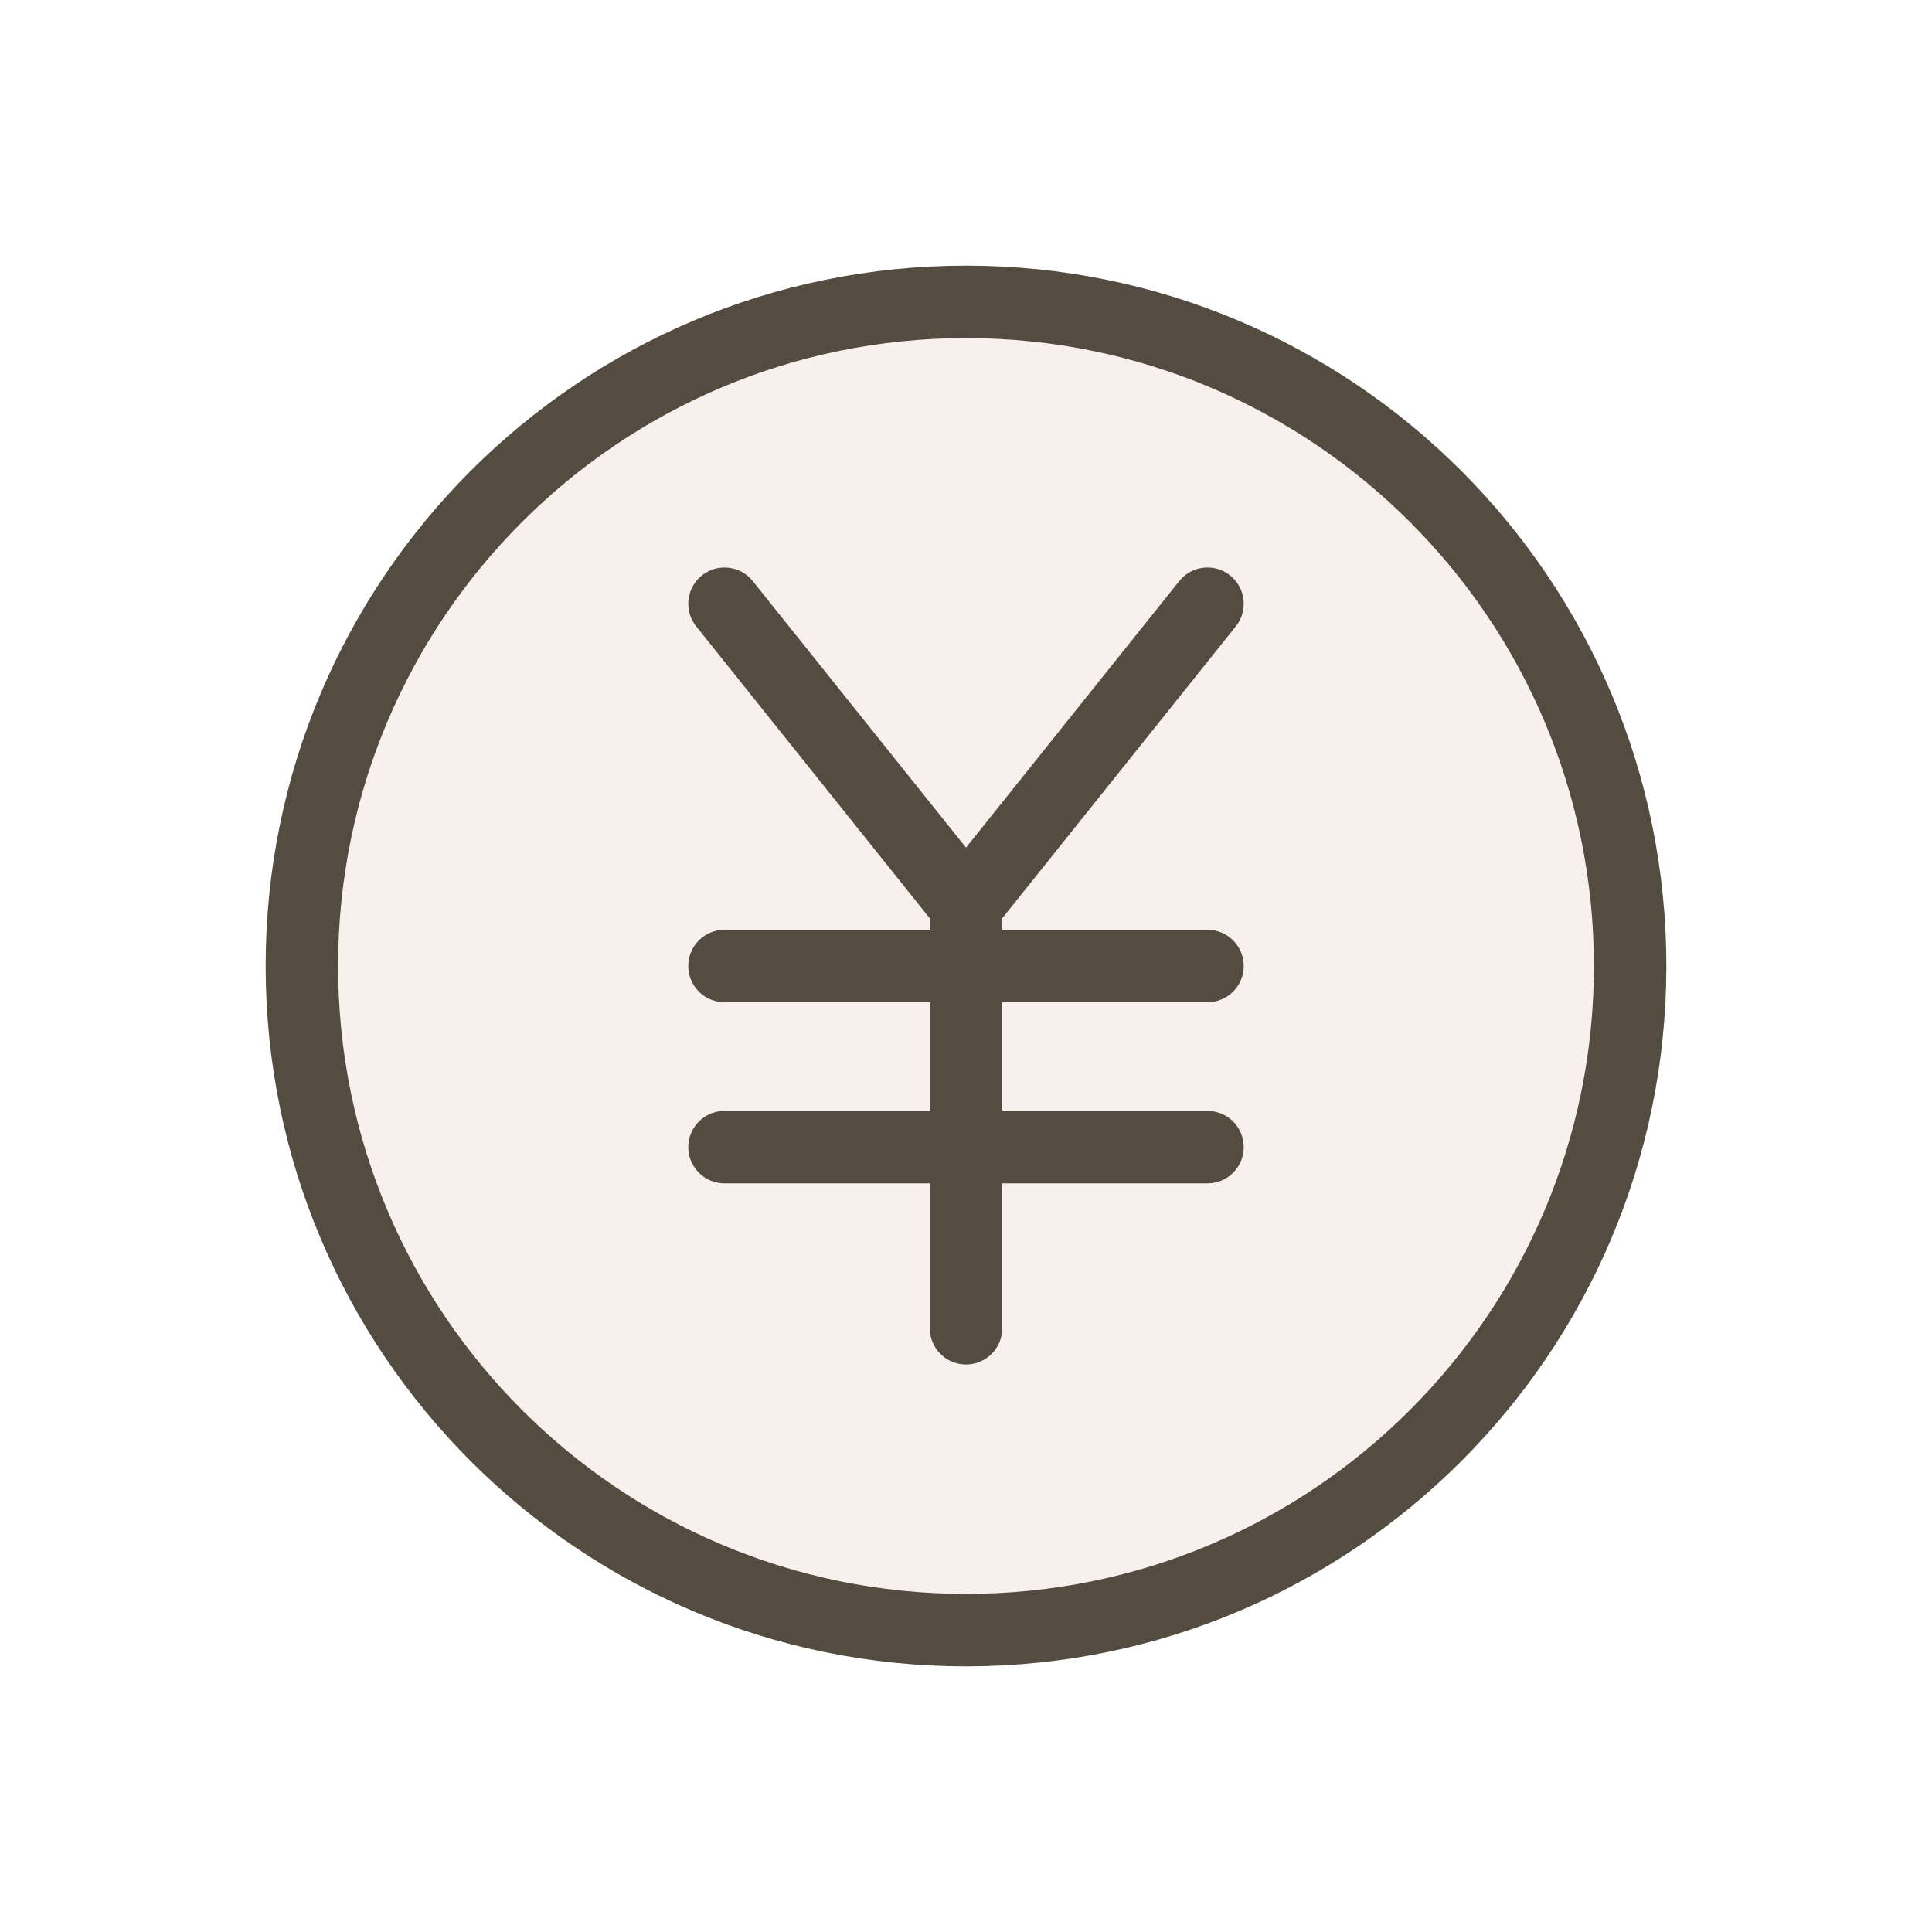
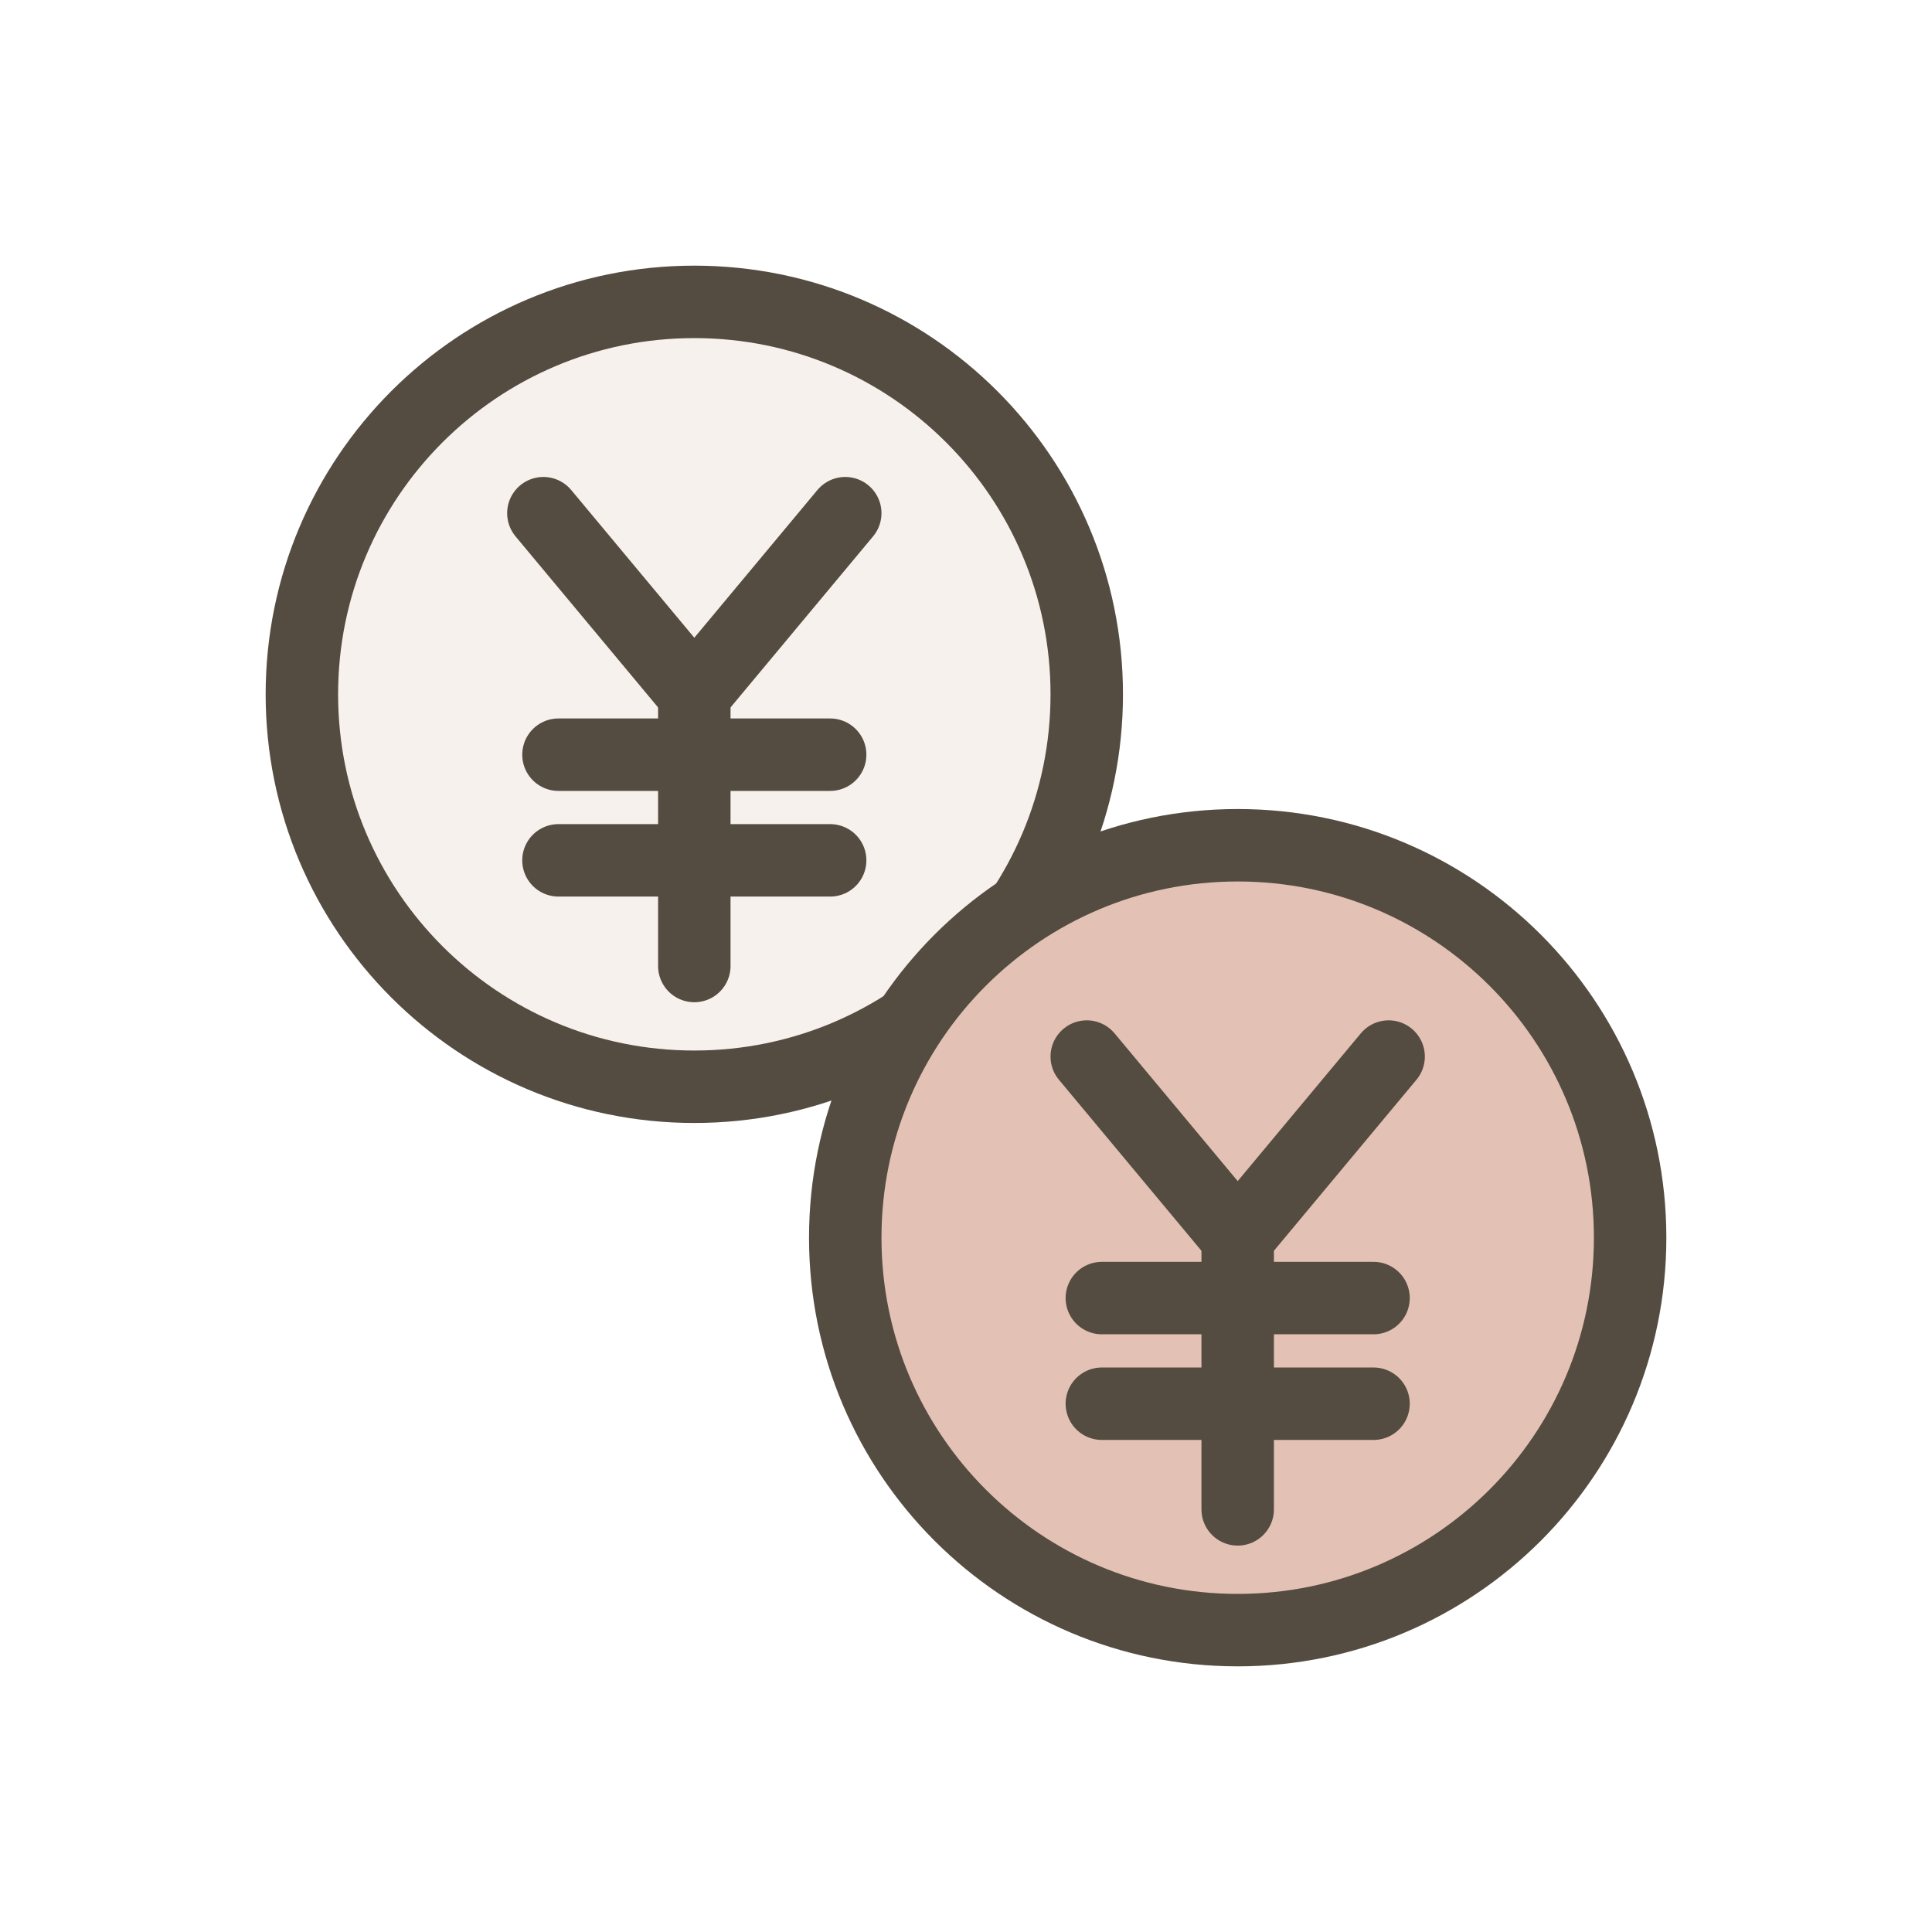
<svg xmlns="http://www.w3.org/2000/svg" viewBox="0 0 64 64" role="img">
  <g fill="none" stroke="#544C40" stroke-width="2.4" stroke-linecap="round" stroke-linejoin="round">
-     <circle cx="32" cy="32" r="22" fill="#F7F1ED" stroke="#544C40" />
-     <path d="M24 20 L32 30 L40 20" fill="none" stroke="#544C40" />
-     <path d="M32 30 L32 44" stroke="#544C40" />
-     <path d="M24 32 L40 32" stroke="#544C40" />
-     <path d="M24 38 L40 38" stroke="#544C40" />
+     <circle cx="23" cy="23" r="13" fill="#F7F1ED" />
+     <path d="M18 17 L23 23 L28 17" />
+     <path d="M23 23 V32" />
+     <path d="M18.5 25 H27.5" />
+     <path d="M18.5 28.5 H27.5" />
+     <circle cx="41" cy="41" r="13" fill="#E4C1B5" />
+     <path d="M36 35 L41 41 L46 35" />
+     <path d="M41 41 V50" />
+     <path d="M36.5 43 H45.5" />
+     <path d="M36.5 46.5 H45.5" />
  </g>
</svg>
